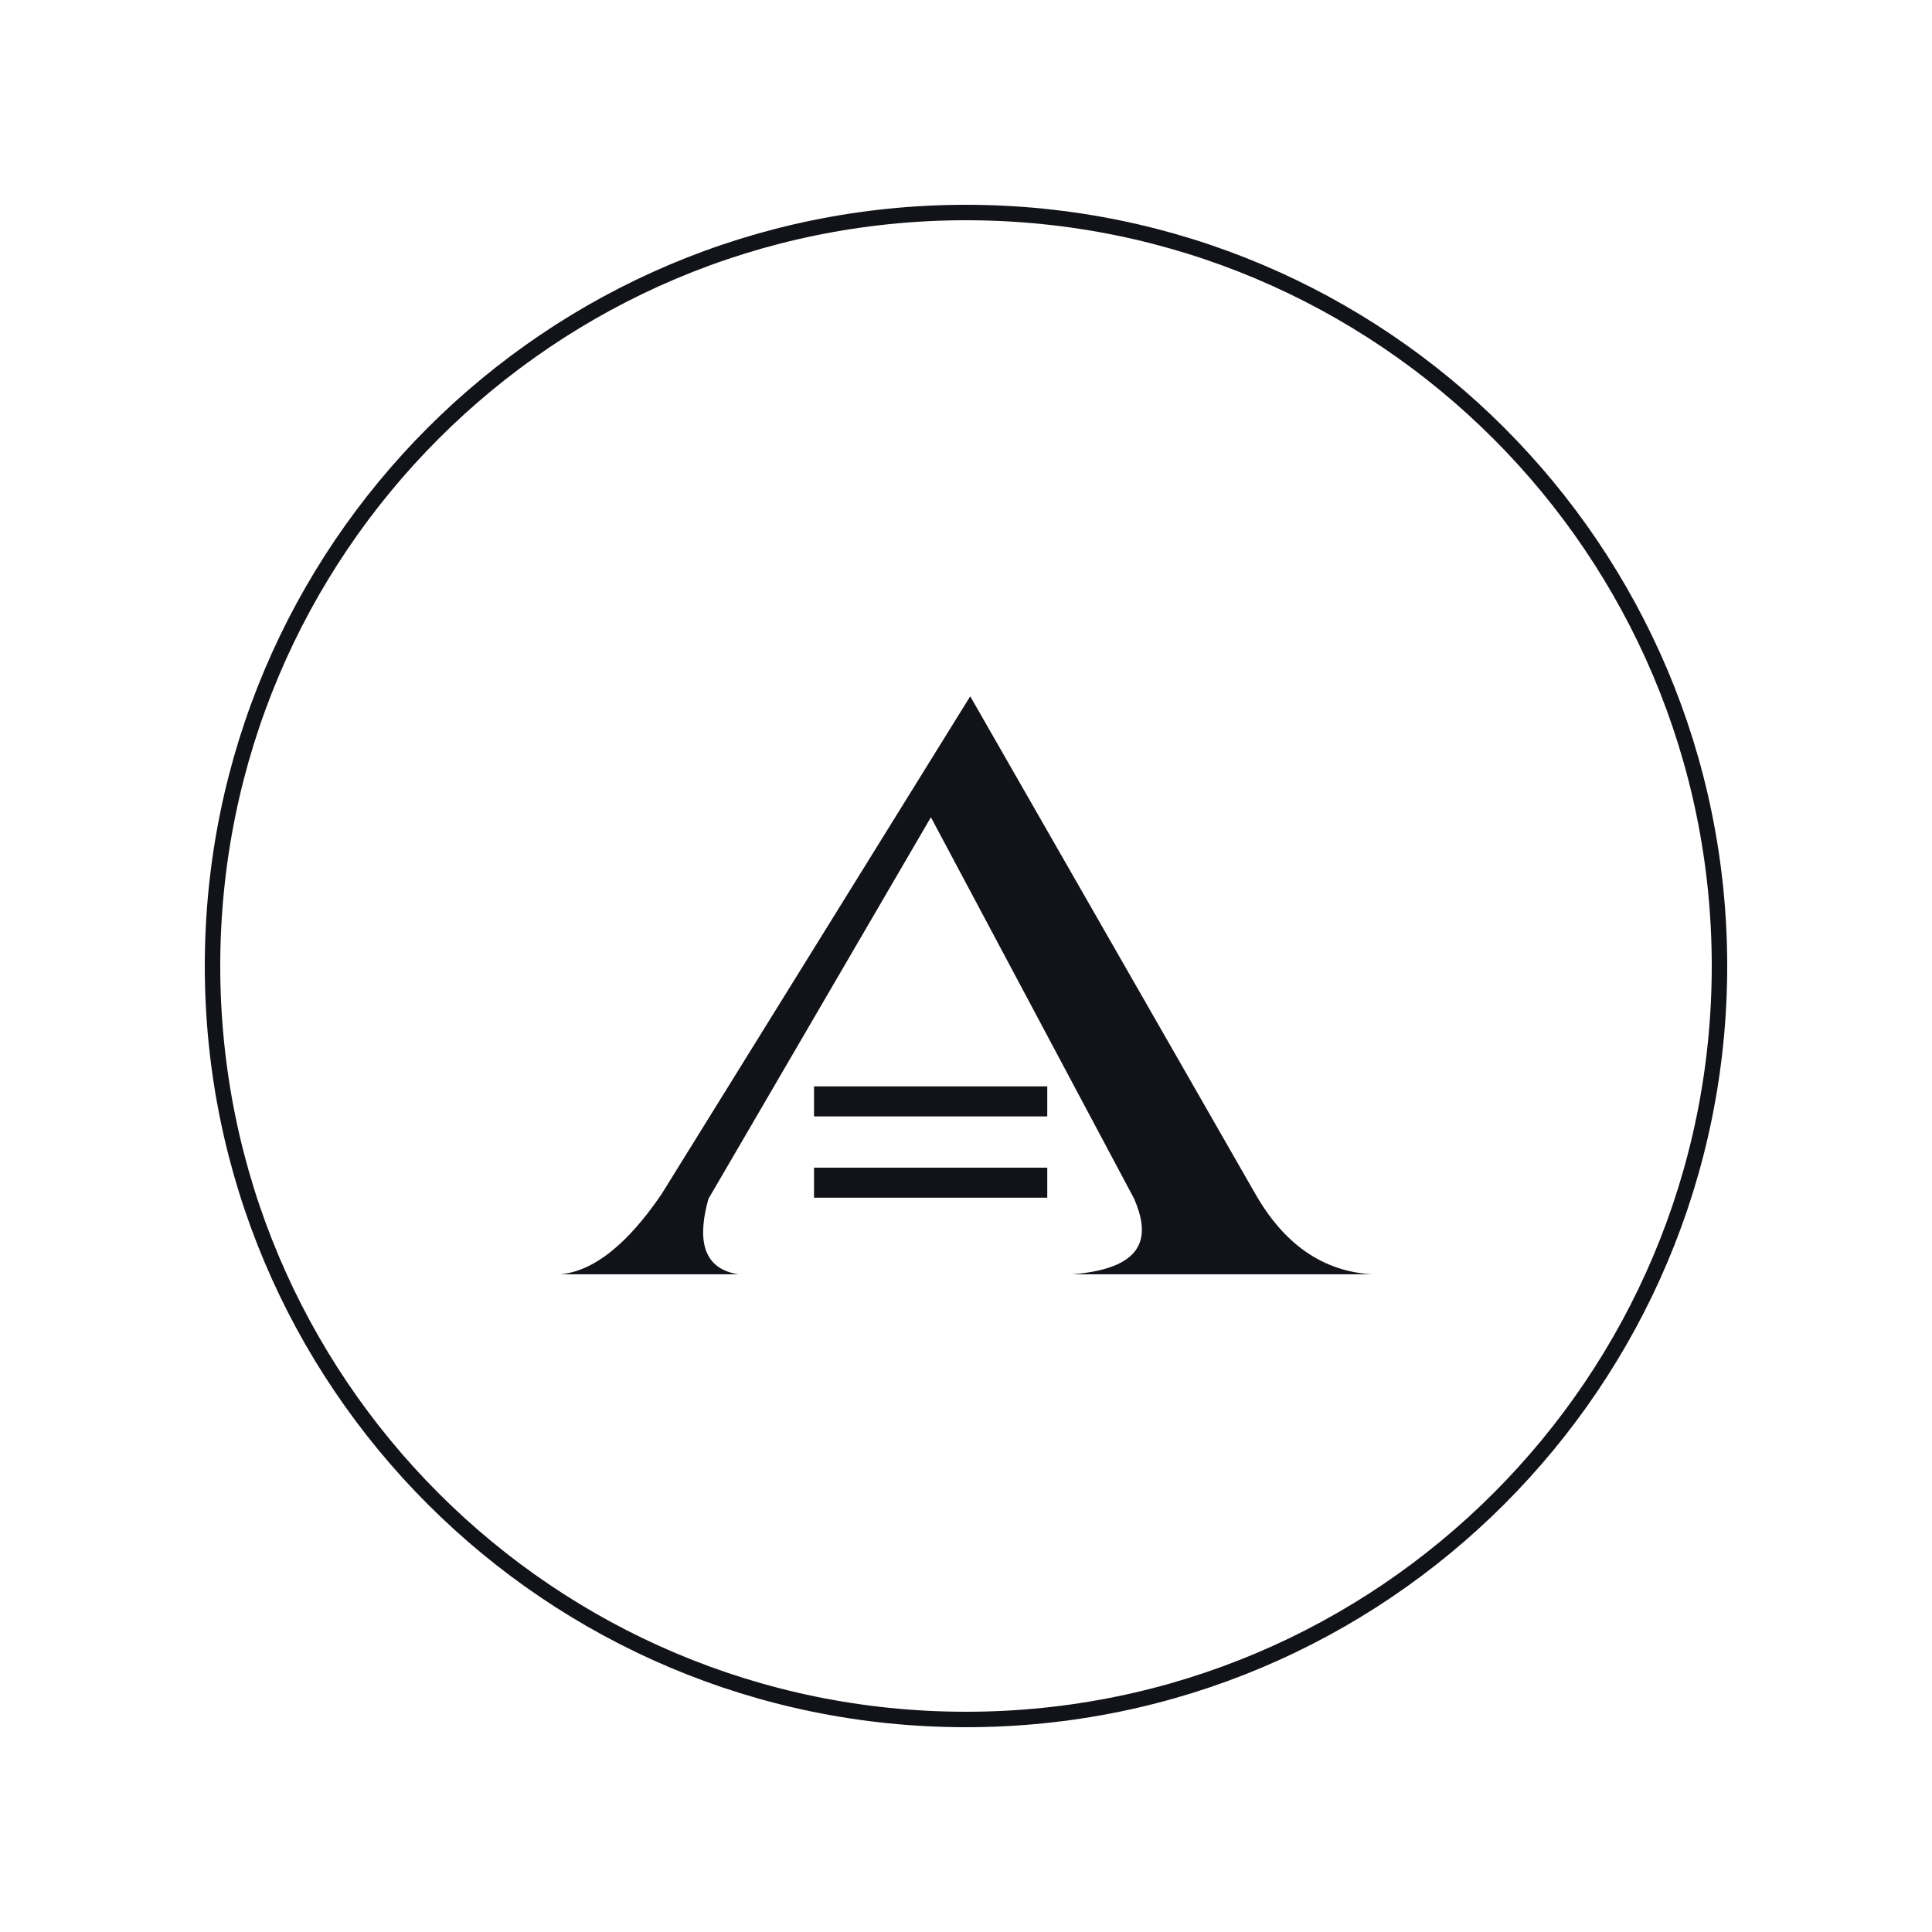
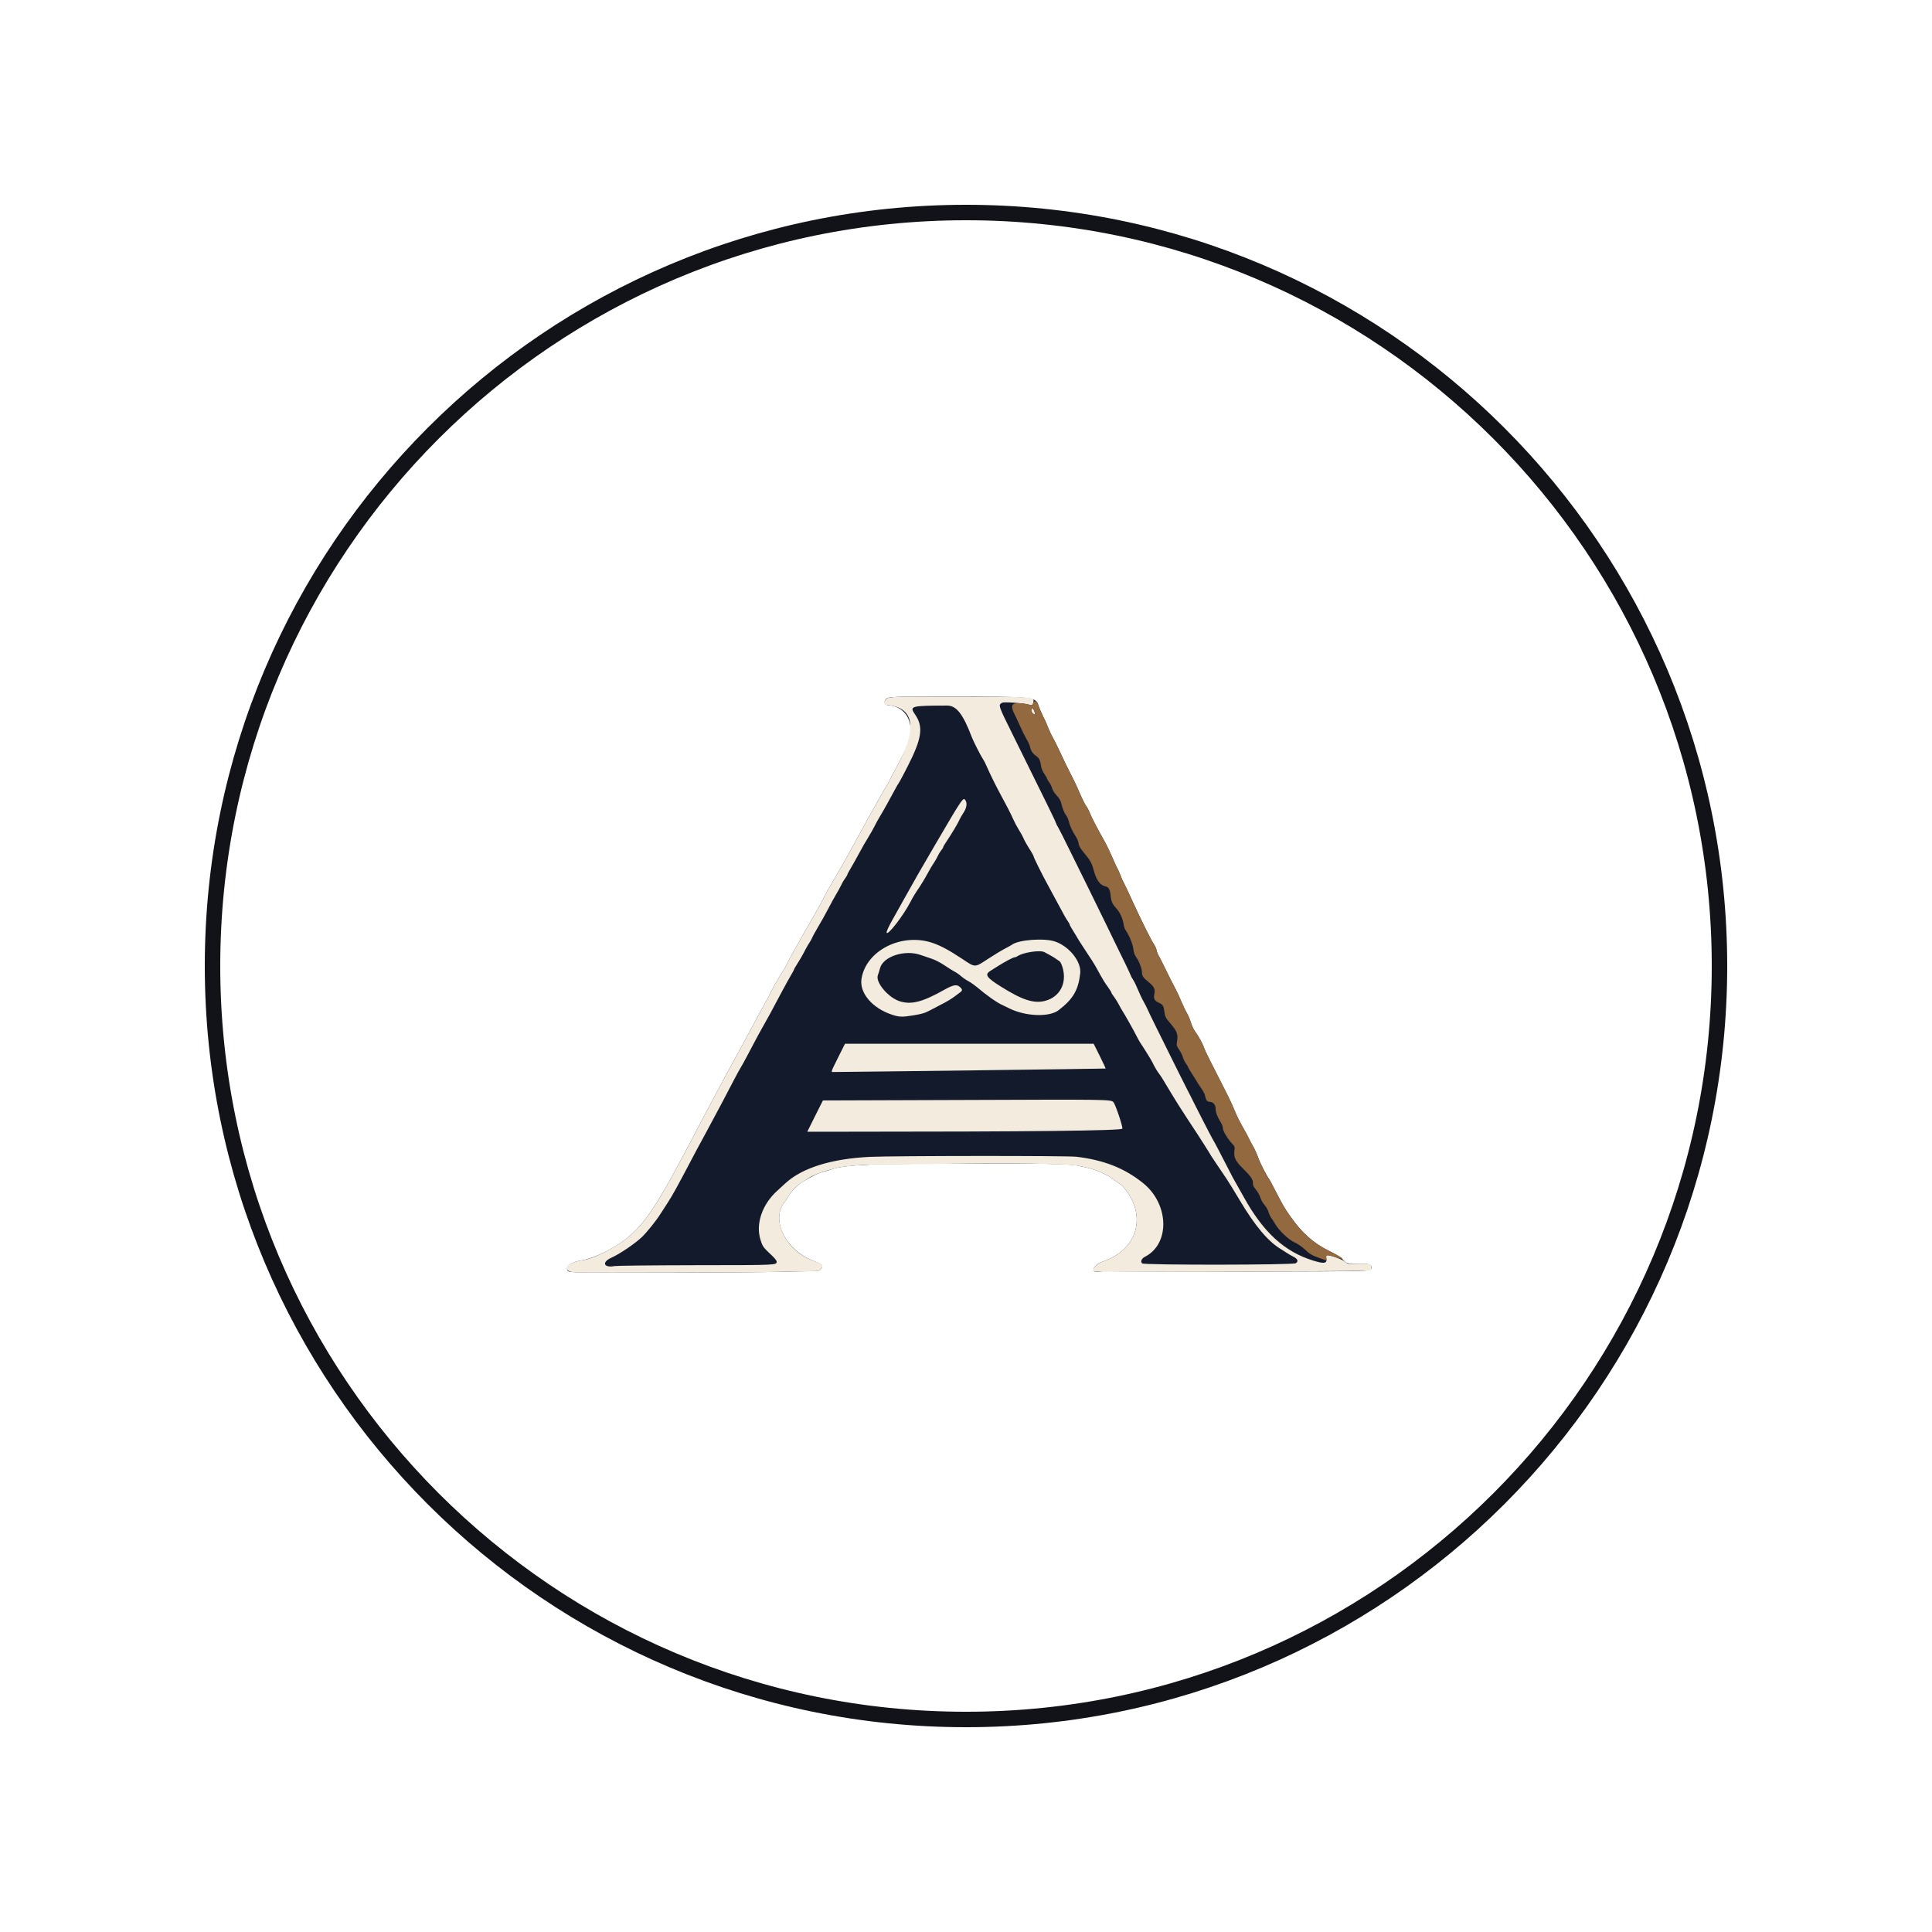
<svg xmlns="http://www.w3.org/2000/svg" viewBox="0 0 200 200" role="img" aria-label="A Circle">
  <circle cx="100" cy="100" r="78" fill="none" stroke="#111318" stroke-width="1.6" />
-   <g fill="#111318" transform="matrix(0.09146 0 0 0.09146 54.268 56.213)">
-     <path d="M 504.8 173.5 L 827.5 736.7 C 849.9 775.9 889.2 823.5 959.2 827.7 L 620.4 827.7 C 707.2 820.7 707.2 781.5 690.4 742.3 L 460.3 310.4 L 208.5 742.3 C 197.6 781.5 197.6 820.7 242.4 827.7 L 40.8 827.7 C 88.4 823.5 129 775.9 155.6 736.7 Z" />
-     <rect x="328" y="615" width="264" height="34" />
-     <rect x="328" y="707" width="264" height="34" />
+   <g transform="matrix(0.08133 0 0 0.08133 38.025 62.420)">
+     <path fill="#131A2B" d="M266.2,852.0C258.6,851.6 255.7,851.1 255.0,850.0C251.6,844.7 259.1,838.9 272.1,836.9C289.5,834.2 318.3,819.6 334.3,805.3C357.7,784.4 372.0,761.6 424.7,660.5C436.3,638.3 469.2,577.2 475.0,567.0C477.0,563.4 483.1,552.2 488.5,542.0C493.9,531.8 501.4,518.0 505.2,511.3C508.9,504.5 512.0,498.8 512.0,498.5C512.0,497.5 526.1,472.6 529.1,468.3C530.7,466.1 532.9,462.2 534.0,459.8C535.7,456.0 542.4,443.7 553.2,424.6C555.0,421.3 558.9,414.6 561.9,409.6C568.0,399.2 582.4,373.2 583.2,371.0C583.7,369.6 589.2,360.0 598.1,345.0C604.2,334.6 614.3,316.4 626.8,293.5C633.6,280.9 641.6,266.4 644.5,261.5C647.3,256.6 651.6,248.9 654.0,244.5C656.4,240.1 659.5,234.7 661.0,232.5C662.5,230.3 664.0,227.7 664.4,226.6C664.7,225.6 669.7,216.1 675.4,205.5C691.0,176.7 694.1,165.0 690.0,151.0C686.5,139.3 677.1,131.6 664.5,130.3C658.3,129.6 657.1,128.4 658.8,124.5C661.3,119.1 660.2,119.2 731.5,119.1C850.2,119.1 850.9,119.2 854.4,131.0C855.2,133.5 857.7,139.4 860.0,144.0C862.4,148.7 865.4,155.4 866.7,159.0C868.1,162.6 870.4,167.5 871.8,170.0C873.3,172.5 876.6,179.0 879.2,184.5C886.1,199.5 893.7,214.9 896.4,220.0C899.4,225.4 904.7,236.9 908.9,246.8C910.6,250.8 913.3,256.0 914.9,258.3C916.6,260.6 918.8,265.0 919.9,268.0C921.7,272.8 929.6,287.9 939.9,306.2C941.6,309.3 945.5,317.6 948.6,324.6C951.6,331.6 954.5,337.9 955.0,338.5C955.5,339.1 957.1,342.8 958.6,346.6C960.0,350.4 962.0,354.9 963.0,356.5C964.0,358.1 968.7,368.1 973.4,378.5C984.8,403.4 997.4,428.8 1001.1,434.2C1002.7,436.6 1004.3,440.1 1004.6,442.1C1004.9,444.1 1006.3,447.5 1007.6,449.6C1008.8,451.8 1012.3,458.4 1015.2,464.5C1020.2,474.9 1023.3,481.1 1029.3,492.5C1030.8,495.2 1033.9,502.0 1036.2,507.5C1038.5,513.0 1041.7,519.6 1043.3,522.2C1044.8,524.8 1047.2,530.3 1048.4,534.4C1049.7,538.5 1052.1,543.6 1053.8,545.7C1057.4,550.3 1063.4,561.2 1064.9,566.0C1065.9,569.3 1074.7,586.9 1090.7,618.0C1094.3,624.9 1098.4,633.4 1100.0,637.0C1101.5,640.6 1104.2,646.8 1106.0,650.9C1107.7,654.9 1111.7,662.6 1114.7,667.9C1117.8,673.2 1121.0,679.1 1121.8,681.0C1122.6,682.9 1125.0,687.4 1127.1,691.0C1129.2,694.6 1132.3,701.4 1134.0,706.2C1136.5,713.3 1144.8,729.5 1148.0,733.5C1148.4,734.0 1151.7,740.0 1155.1,746.8C1166.0,767.8 1166.8,769.2 1174.3,780.0C1189.1,801.3 1203.7,814.6 1223.6,824.4C1234.3,829.7 1238.6,832.4 1242.1,836.2C1246.7,841.0 1246.7,841.0 1260.8,841.0C1275.6,841.0 1278.0,841.7 1278.0,845.9C1278.0,850.4 1278.3,850.4 1211.6,850.8C1104.9,851.3 944.8,851.1 941.9,850.5C940.3,850.1 936.6,850.4 933.6,851.1C919.6,854.2 922.3,843.1 936.6,838.1C981.4,822.5 993.0,778.5 961.8,742.8C960.5,741.4 957.5,739.0 955.0,737.5C952.5,736.0 949.5,733.9 948.3,732.8C943.5,728.4 927.1,721.2 917.0,719.0C914.0,718.4 909.9,717.4 908.0,717.0C894.2,713.5 867.5,713.1 694.0,713.9C634.7,714.2 604.9,716.1 592.5,720.4C590.3,721.2 584.9,722.8 580.6,724.0C573.1,726.0 566.7,729.2 552.9,737.5C547.0,741.1 538.5,750.1 535.5,756.0C534.5,757.9 532.4,761.1 530.8,763.1C513.3,784.9 532.4,823.8 567.0,837.0C579.6,841.8 581.0,843.3 577.1,848.1C575.4,850.2 574.6,850.4 561.4,850.6C553.8,850.7 536.7,851.0 523.5,851.4C494.5,852.2 280.7,852.7 266.2,852.0Z" />
+     <path fill="#F3EBDD" d="M266.6,852.2C245.6,851.6 251.6,839.6 274.3,836.5C288.9,834.5 319.2,818.8 334.3,805.3C357.7,784.4 372.0,761.6 424.7,660.5C436.3,638.3 469.2,577.2 475.0,567.0C477.0,563.4 483.1,552.2 488.5,542.0C493.9,531.8 501.4,518.0 505.2,511.3C508.9,504.5 512.0,498.8 512.0,498.5C512.0,497.5 526.1,472.6 529.1,468.3C530.7,466.1 532.9,462.2 534.0,459.8C535.7,456.0 542.4,443.7 553.2,424.6C555.0,421.3 558.9,414.6 561.9,409.6C568.0,399.2 582.4,373.2 583.2,371.0C583.7,369.6 589.2,360.0 598.1,345.0C604.2,334.6 614.3,316.4 626.8,293.5C633.6,280.9 641.6,266.4 644.5,261.5C647.3,256.6 651.6,248.9 654.0,244.5C656.4,240.1 659.5,234.7 661.0,232.5C662.5,230.3 664.0,227.7 664.4,226.6C664.7,225.6 669.7,216.1 675.4,205.5C699.9,160.2 695.9,133.8 663.9,130.2C656.8,129.4 656.2,128.8 659.0,124.2C662.1,119.1 661.8,119.2 731.6,119.2C840.7,119.2 848.0,119.5 848.0,124.1C848.0,129.2 846.3,131.0 842.8,129.6C838.3,127.7 810.5,125.6 808.0,127.0C802.8,129.8 802.8,129.9 821.6,167.8C865.2,255.9 875.9,277.7 876.5,280.0C876.9,281.4 878.0,283.6 879.0,285.0C879.9,286.4 886.9,300.1 894.4,315.5C902.0,330.9 912.2,351.6 917.1,361.5C922.0,371.4 932.8,393.4 941.1,410.5C949.3,427.6 959.7,448.8 964.1,457.7C968.4,466.6 972.0,474.3 972.0,474.7C972.0,475.2 973.2,477.3 974.6,479.4C976.1,481.5 978.9,487.4 981.0,492.5C983.1,497.6 986.3,504.4 988.2,507.6C990.1,510.9 992.2,515.1 993.0,517.0C993.8,518.9 998.5,528.8 1003.6,539.0C1024.6,581.5 1040.2,612.8 1042.9,618.0C1044.5,621.0 1046.7,625.3 1047.8,627.5C1051.2,634.7 1075.2,681.5 1076.0,682.5C1077.0,683.8 1086.5,701.8 1095.5,719.5C1099.4,727.3 1104.2,736.3 1106.2,739.5C1108.1,742.8 1112.3,750.2 1115.5,756.0C1140.3,800.9 1167.1,825.5 1203.5,836.9C1218.0,841.4 1222.0,840.8 1220.6,834.0C1220.2,831.8 1220.5,830.8 1221.5,830.3C1224.0,829.4 1240.2,835.1 1243.8,838.1C1245.6,839.7 1247.8,841.0 1248.8,841.1C1249.7,841.1 1256.1,841.1 1262.8,841.0C1271.0,840.9 1275.7,841.3 1276.6,842.1C1278.3,843.5 1278.4,848.6 1276.8,849.6C1275.2,850.6 1080.9,851.6 961.0,851.2C945.9,851.1 931.7,851.2 929.5,851.3C919.5,851.8 924.7,842.3 936.6,838.1C981.4,822.5 993.0,778.5 961.8,742.8C960.5,741.4 957.5,739.0 955.0,737.5C952.5,736.0 949.5,733.9 948.3,732.8C943.5,728.4 927.1,721.2 917.0,719.0C914.0,718.4 909.9,717.4 908.0,717.0C894.3,713.5 824.8,712.6 701.5,714.3C655.0,714.9 661.0,714.8 644.0,714.8C631.1,714.8 605.3,717.1 598.0,719.0C577.4,724.2 567.1,728.2 559.5,733.5C557.9,734.7 554.4,736.8 551.9,738.3C546.9,741.1 538.4,750.3 535.5,756.0C534.5,757.9 532.4,761.1 530.8,763.1C513.3,784.9 533.0,824.9 567.2,837.0C580.0,841.6 581.3,843.0 577.1,848.1C575.3,850.4 574.6,850.5 561.3,850.6C553.7,850.7 536.7,851.0 523.5,851.4C499.5,852.1 285.3,852.8 266.6,852.2ZM314.8,844.0C317.7,843.5 360.6,843.0 418.1,842.9C523.1,842.8 521.0,842.9 521.0,838.1C521.0,837.1 518.4,833.8 515.3,830.9C503.7,820.0 503.2,819.3 500.4,810.4C494.1,790.3 502.6,765.4 521.7,748.2C524.9,745.3 529.8,740.8 532.5,738.3C553.8,718.9 591.1,707.3 639.9,705.0C670.3,703.6 891.4,703.4 903.0,704.9C937.9,709.2 963.6,719.3 987.3,738.3C1020.6,764.9 1022.0,815.7 989.9,832.1C985.5,834.3 983.8,838.2 986.2,840.6C988.5,842.9 1178.3,842.7 1181.8,840.4C1185.4,838.1 1184.3,834.9 1179.1,832.3C1176.7,831.1 1173.1,829.0 1171.1,827.7C1169.1,826.4 1165.8,824.3 1163.7,823.0C1146.7,813.0 1130.1,793.3 1110.0,759.5C1103.8,749.0 1096.4,737.1 1093.7,733.0C1090.9,728.9 1084.9,720.0 1080.4,713.3C1075.8,706.6 1071.4,699.7 1070.5,697.9C1069.5,696.2 1063.7,687.0 1057.6,677.6C1033.1,640.3 1030.8,636.8 1014.5,609.5C1011.8,604.9 1008.8,600.3 1007.9,599.3C1006.0,597.2 1001.0,588.7 999.3,584.7C998.2,582.3 988.5,566.6 984.0,560.0C983.0,558.5 981.0,554.9 979.5,552.0C976.2,545.2 963.3,522.4 961.0,519.0C960.0,517.5 958.0,514.0 956.6,511.2C955.1,508.3 952.4,503.9 950.5,501.4C948.6,498.9 947.0,496.4 947.0,495.8C947.0,495.2 945.1,492.2 942.8,489.0C938.6,483.4 936.2,479.3 929.2,466.6C926.0,460.5 922.2,454.5 910.7,437.2C907.3,432.0 903.5,426.1 902.4,423.9C901.2,421.8 898.8,417.8 897.1,415.2C895.4,412.5 894.0,409.9 894.0,409.3C894.0,408.8 892.7,406.5 891.2,404.4C889.6,402.3 885.2,394.4 881.3,386.9C877.3,379.4 870.8,367.3 866.7,359.9C858.9,345.7 848.0,323.8 848.0,322.3C848.0,321.8 846.7,319.4 845.2,316.9C839.8,308.4 836.4,302.5 835.0,299.0C834.2,297.1 831.7,292.5 829.4,288.9C827.1,285.3 823.8,279.1 822.1,275.2C819.1,268.3 813.8,258.0 804.8,241.5C799.4,231.5 792.1,216.6 788.4,208.0C786.9,204.4 784.7,200.2 783.5,198.5C781.1,195.1 771.5,176.3 769.5,171.0C758.2,141.3 749.9,130.6 738.0,130.6C691.1,130.7 689.7,131.1 697.5,142.4C708.0,157.8 705.8,172.6 687.8,207.9C682.3,218.7 677.2,228.2 676.5,229.0C675.8,229.8 673.5,233.9 671.3,238.0C664.8,250.2 656.2,265.7 652.1,272.3C650.0,275.7 647.2,281.0 645.7,284.0C644.2,287.0 640.5,293.6 637.5,298.5C634.4,303.4 629.4,312.2 626.3,318.0C623.2,323.8 618.5,332.2 615.9,336.6C613.2,341.1 611.0,345.2 611.0,345.7C611.0,346.3 609.6,348.6 607.9,351.0C606.1,353.4 603.9,357.3 602.9,359.6C601.8,361.9 599.3,366.7 597.1,370.2C595.0,373.6 590.2,382.4 586.5,389.5C582.8,396.6 577.0,407.0 573.7,412.4C570.5,417.9 567.1,423.9 566.3,425.9C565.4,427.9 563.9,430.8 562.8,432.3C561.7,433.9 559.4,437.7 557.8,440.8C554.0,448.3 550.5,454.3 546.4,460.7C544.5,463.6 543.0,466.3 543.0,466.7C543.0,467.2 541.4,470.2 539.4,473.5C537.4,476.8 531.7,487.1 526.7,496.5C512.2,523.8 511.6,525.0 505.6,535.5C500.2,544.9 497.0,550.8 483.2,577.0C480.2,582.7 476.7,589.1 475.4,591.1C474.1,593.1 470.3,600.1 466.9,606.6C463.5,613.2 456.5,626.4 451.5,636.0C446.4,645.6 436.8,663.6 430.1,676.0C423.3,688.4 415.2,703.5 412.1,709.5C395.4,741.3 388.6,753.7 382.5,763.1C378.8,768.8 374.6,775.3 373.2,777.5C367.8,786.1 356.4,800.3 349.8,806.8C341.2,815.1 321.6,828.5 310.2,833.6C297.9,839.3 301.1,846.6 314.8,844.0ZM569.9,653.1L579.9,633.2L759.2,632.6C942.3,631.9 946.3,631.9 949.6,635.3C952.1,637.8 961.9,666.8 961.0,669.1C959.9,671.7 844.4,673.0 609.8,673.0L560.0,673.0L569.9,653.1ZM599.0,579.0L608.0,561.0L766.3,561.0L924.5,561.0L932.3,576.6C936.6,585.2 939.9,592.4 939.7,592.6C939.5,592.8 612.9,597.0 592.8,597.0C590.0,597.0 590.0,597.0 599.0,579.0ZM668.0,524.1C642.8,515.9 626.2,496.4 629.0,478.4C634.7,442.2 680.5,419.2 719.8,432.8C730.4,436.5 740.3,441.8 758.1,453.6C774.0,464.2 773.0,464.2 789.9,453.1C797.4,448.2 807.1,442.3 811.5,440.0C815.9,437.7 820.0,435.4 820.5,435.0C828.6,428.7 861.5,426.2 875.3,430.9C893.6,437.1 909.1,456.7 907.4,471.5C904.9,493.0 898.3,504.2 879.8,518.4C867.9,527.4 838.0,526.3 817.3,516.1C813.9,514.5 809.7,512.4 807.8,511.5C800.8,508.3 788.0,499.2 775.9,488.9C772.9,486.4 768.1,483.0 765.1,481.4C762.2,479.9 757.9,476.9 755.6,474.9C753.4,472.9 749.6,470.3 747.4,469.2C745.1,468.0 739.5,464.5 734.9,461.4C729.9,458.0 723.5,454.6 718.6,452.9C714.1,451.4 707.8,449.2 704.5,448.1C684.0,440.8 656.2,450.0 652.5,465.2C651.7,468.1 650.6,471.9 649.9,473.6C646.3,482.5 663.0,502.4 677.8,507.0C692.7,511.6 706.9,507.9 735.2,491.9C746.0,485.9 750.4,485.2 754.4,488.9C757.7,492.0 757.7,493.4 754.4,495.7C753.0,496.7 750.5,498.6 748.8,499.9C745.0,503.0 736.6,508.1 729.8,511.4C726.9,512.9 721.1,515.9 717.0,518.1C709.7,522.0 706.4,523.0 695.0,524.9C681.1,527.2 676.9,527.1 668.0,524.1ZM862.5,506.5C881.3,501.6 890.6,484.4 885.1,464.5C884.0,460.6 882.3,456.9 881.3,456.2C875.6,452.1 872.1,449.9 868.5,448.0C866.3,446.9 863.4,445.3 862.0,444.5C856.8,441.4 834.6,444.7 827.5,449.6C826.4,450.4 824.9,451.0 824.0,451.0C822.0,451.0 811.4,456.6 800.6,463.5C798.0,465.1 794.5,467.4 792.7,468.5C785.6,473.0 788.3,476.9 806.0,488.0C833.6,505.4 848.3,510.1 862.5,506.5ZM661.0,419.2C661.0,417.5 664.2,410.6 668.0,404.0C670.0,400.4 676.7,388.5 682.8,377.5C693.1,358.8 705.1,337.8 721.7,309.5C759.2,245.5 758.7,246.2 761.8,252.1C763.7,255.7 762.4,261.8 758.5,267.5C756.7,270.2 754.6,273.9 753.9,275.5C751.8,280.5 743.3,294.6 735.8,305.7C734.3,308.0 733.0,310.3 733.0,310.8C733.0,311.4 731.9,313.2 730.5,314.8C729.1,316.5 727.1,319.8 726.0,322.2C725.0,324.6 722.8,328.3 721.3,330.5C719.7,332.7 716.0,339.0 713.0,344.5C710.1,350.0 704.9,358.6 701.4,363.7C697.9,368.7 693.5,376.1 691.5,380.1C682.5,397.9 661.0,425.5 661.0,419.2ZM846.7,140.2C844.9,138.2 844.5,135.4 845.9,134.6C847.1,133.8 848.7,135.9 849.5,139.3C850.3,142.4 849.1,142.8 846.7,140.2Z" />
+     <path fill="#93693F" d="M1214.0,834.6C1202.3,830.4 1199.7,828.9 1193.6,823.1C1189.8,819.5 1184.9,816.1 1180.6,814.1C1172.6,810.5 1160.3,798.8 1155.5,790.4C1153.9,787.7 1151.6,784.1 1150.4,782.5C1149.2,780.9 1147.7,777.5 1147.0,775.0C1146.3,772.5 1144.1,768.7 1142.0,766.2C1139.7,763.6 1137.5,759.7 1136.6,756.7C1135.7,753.8 1133.3,749.4 1131.0,746.7C1127.8,742.7 1127.0,741.1 1127.2,738.0C1127.3,733.8 1124.3,729.4 1113.8,719.1C1105.2,710.5 1102.8,705.7 1103.6,698.1C1104.3,692.2 1104.2,691.8 1101.2,688.7C1095.3,682.5 1089.0,672.2 1089.0,668.7C1089.0,666.8 1087.8,663.5 1086.2,660.9C1081.8,653.8 1079.8,648.5 1079.8,644.0C1079.9,639.1 1076.6,635.0 1072.6,635.0C1069.2,635.0 1067.3,632.8 1066.5,627.9C1066.1,625.5 1064.0,621.3 1061.4,617.7C1059.0,614.3 1055.8,609.3 1054.3,606.6C1052.7,604.0 1050.0,599.6 1048.2,596.9C1046.5,594.2 1045.0,591.7 1045.0,591.2C1045.0,590.8 1043.7,588.6 1042.1,586.4C1040.5,584.3 1038.7,580.5 1038.0,578.1C1037.4,575.7 1035.3,571.4 1033.3,568.6C1030.1,564.0 1029.9,563.1 1030.5,559.0C1032.2,549.0 1030.9,545.4 1022.1,535.1C1016.1,528.1 1015.4,526.8 1014.5,520.0C1013.5,512.7 1012.7,511.3 1007.6,508.9C1001.9,506.3 1000.5,503.6 1001.7,497.7C1003.1,491.5 1001.5,488.3 994.4,482.5C987.7,477.1 986.1,474.8 986.0,470.4C986.0,465.8 982.4,456.1 978.9,451.2C976.5,447.9 975.6,445.2 975.0,440.2C974.2,433.8 969.6,422.8 964.9,416.0C964.0,414.6 962.9,411.5 962.6,409.0C961.6,402.0 958.1,393.9 954.0,389.5C948.2,383.1 946.9,380.3 946.1,372.5C945.3,364.3 943.6,361.5 938.9,360.5C932.5,359.1 927.7,352.2 924.5,340.0C922.2,331.3 920.1,327.4 912.5,318.4C907.5,312.4 905.9,309.6 905.4,306.3C905.1,304.0 903.5,300.0 901.9,297.5C897.2,290.1 894.1,283.5 893.0,278.3C892.4,275.7 890.8,272.1 889.4,270.2C886.9,267.0 885.2,262.6 883.0,254.1C882.3,251.3 880.3,248.0 877.4,245.0C874.8,242.2 872.4,238.5 871.6,235.7C870.9,233.2 869.1,229.7 867.6,227.8C866.2,225.9 865.0,223.8 865.0,223.3C865.0,222.7 863.5,220.0 861.6,217.3C859.4,214.1 857.9,210.5 857.5,207.4C856.5,200.1 855.2,197.4 851.1,194.6C846.9,191.7 844.5,188.0 843.5,183.0C843.1,181.1 841.1,176.6 838.9,173.0C836.8,169.4 833.3,162.4 831.2,157.5C829.0,152.5 825.9,145.8 824.2,142.5C817.8,130.2 819.9,126.6 832.5,127.7C836.4,128.0 841.0,128.9 842.8,129.6C846.1,130.9 846.1,130.9 847.2,127.9C849.0,122.8 852.1,124.3 854.6,131.5C855.7,134.8 858.4,140.9 860.5,145.0C862.6,149.1 865.4,155.4 866.7,159.0C868.1,162.6 870.4,167.5 871.8,170.0C873.3,172.5 876.6,179.0 879.2,184.5C886.1,199.5 893.7,214.9 896.4,220.0C899.4,225.4 904.7,236.9 908.9,246.8C910.6,250.8 913.3,256.0 914.9,258.3C916.6,260.6 918.8,265.0 919.9,268.0C921.7,272.8 929.6,287.9 939.9,306.2C941.6,309.3 945.5,317.6 948.6,324.6C951.6,331.6 954.5,337.9 955.0,338.5C955.5,339.1 957.1,342.8 958.6,346.6C960.0,350.4 962.0,354.9 963.0,356.5C964.0,358.1 968.7,368.1 973.4,378.5C984.8,403.4 997.4,428.8 1001.1,434.2C1002.7,436.6 1004.3,440.1 1004.6,442.1C1004.9,444.1 1006.3,447.5 1007.6,449.6C1008.8,451.8 1012.3,458.4 1015.2,464.5C1020.2,474.9 1023.3,481.1 1029.3,492.5C1030.8,495.2 1033.9,502.0 1036.2,507.5C1038.5,513.0 1041.7,519.6 1043.3,522.2C1044.8,524.8 1047.2,530.3 1048.4,534.4C1049.7,538.5 1052.1,543.6 1053.8,545.7C1057.4,550.3 1063.4,561.2 1064.9,566.0C1065.9,569.3 1074.7,586.9 1090.7,618.0C1094.3,624.9 1098.4,633.4 1100.0,637.0C1101.5,640.6 1104.2,646.8 1106.0,650.9C1107.7,654.9 1111.7,662.6 1114.7,667.9C1117.8,673.2 1121.0,679.1 1121.8,681.0C1122.6,682.9 1125.0,687.4 1127.1,691.0C1129.2,694.6 1132.3,701.4 1134.0,706.2C1136.5,713.3 1144.8,729.5 1148.0,733.5C1148.4,734.0 1151.7,740.0 1155.1,746.8C1166.0,767.8 1166.8,769.2 1174.3,780.0C1189.5,802.0 1203.6,814.5 1225.3,825.3C1244.6,834.9 1246.5,837.2 1231.3,832.4C1221.6,829.3 1219.8,829.6 1220.6,834.0C1221.0,835.6 1221.1,837.0 1220.9,837.0C1220.7,837.0 1217.6,835.9 1214.0,834.6ZM849.5,139.3C848.7,135.9 847.1,133.8 845.9,134.6C844.5,135.4 844.9,138.2 846.7,140.2C849.1,142.8 850.3,142.4 849.5,139.3Z" />
  </g>
</svg>
